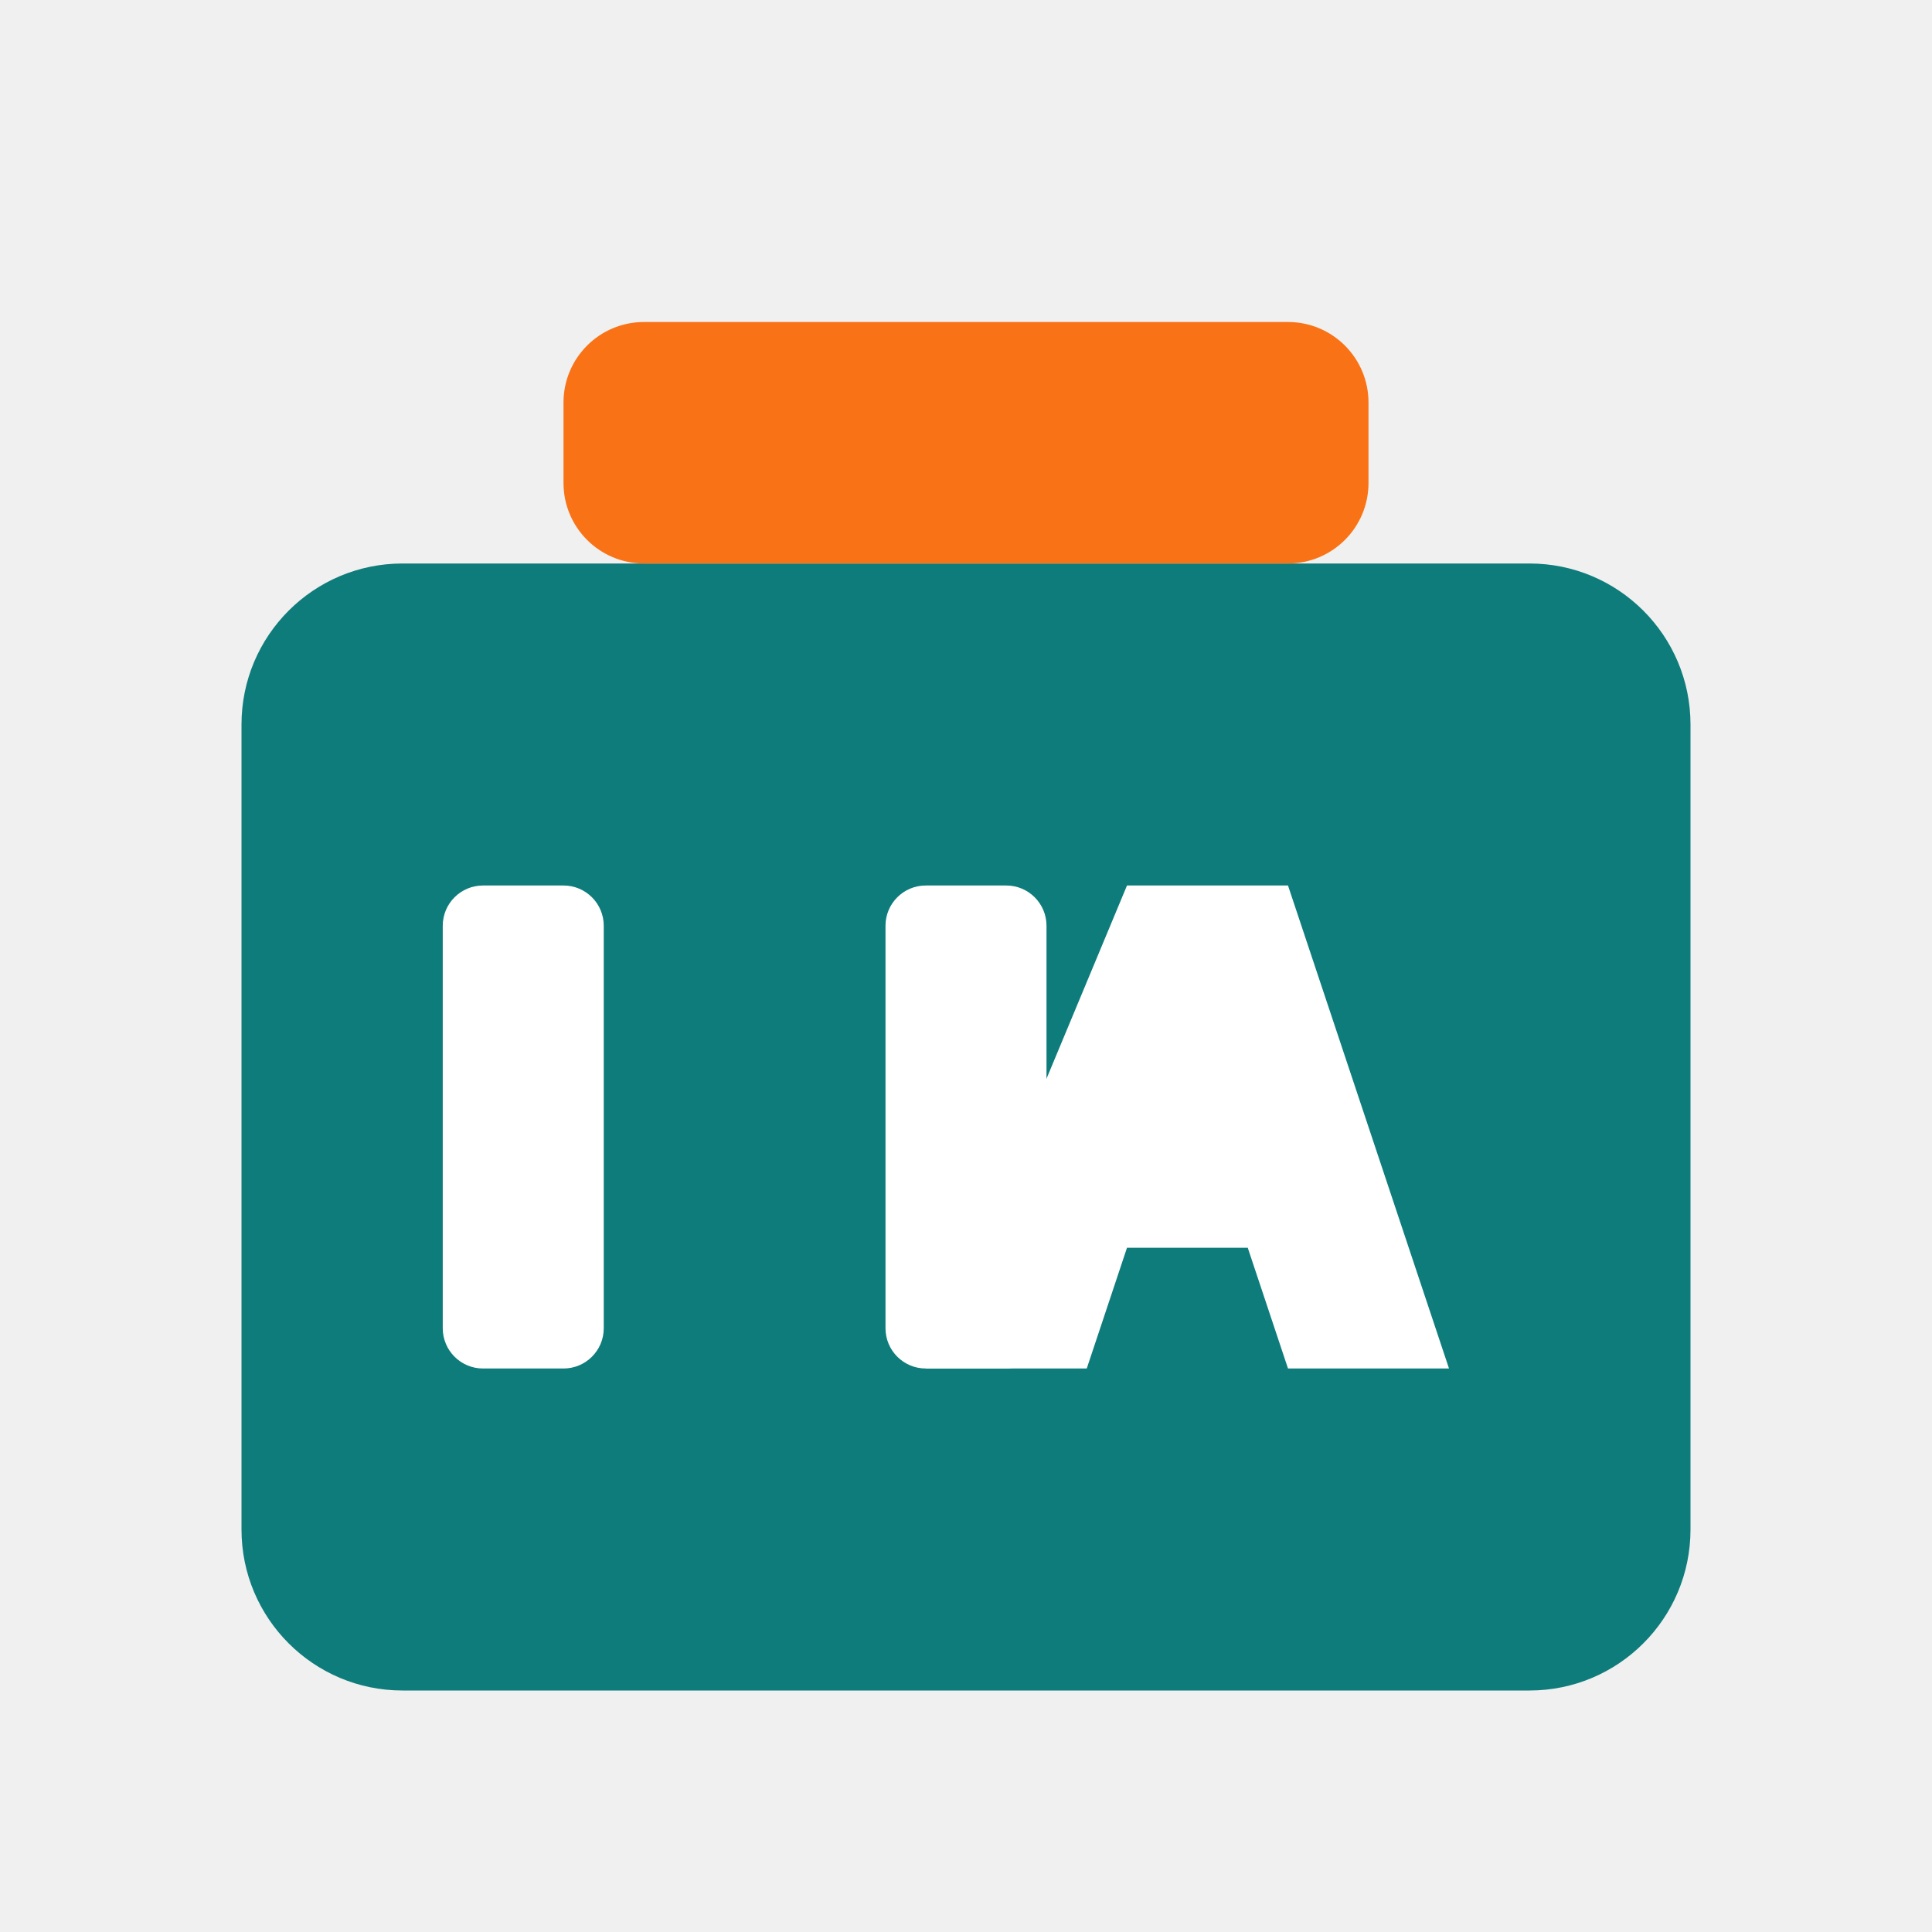
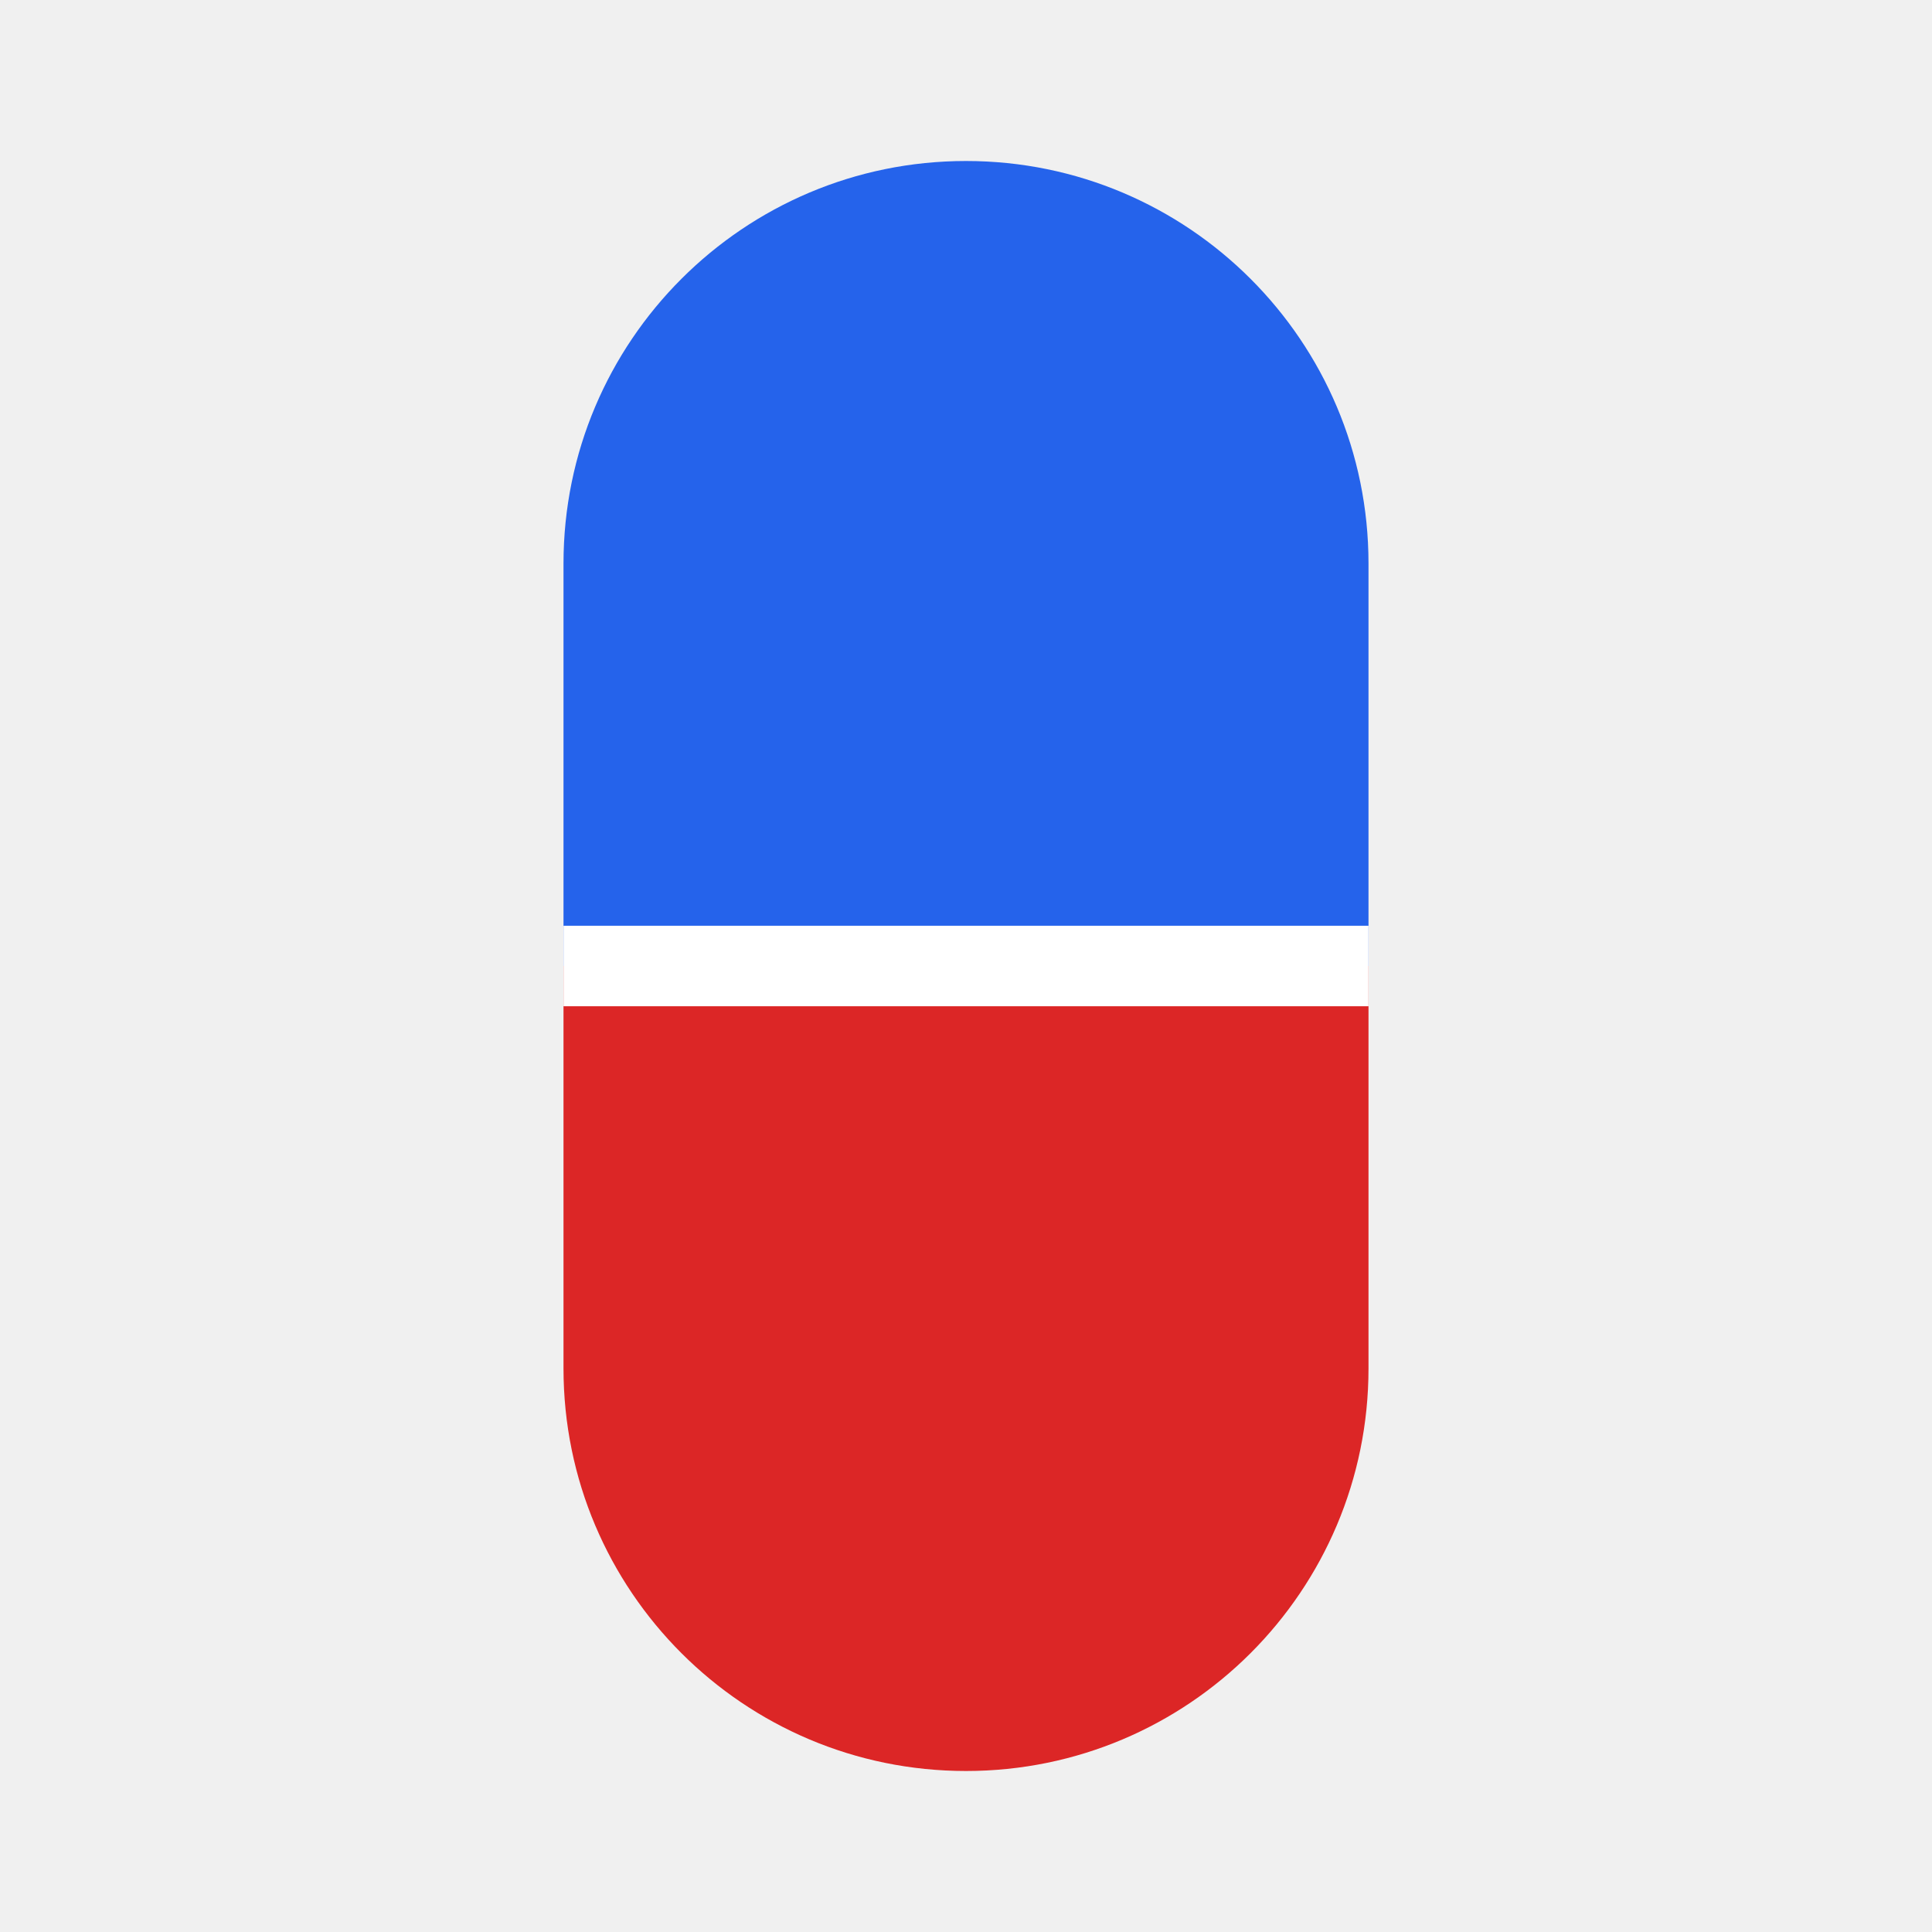
<svg xmlns="http://www.w3.org/2000/svg" viewBox="0 0 48 48">
-   <rect x="6" y="14" width="36" height="28" rx="4" fill="#0E7C7B" />
-   <rect x="11" y="22" width="4" height="12" rx="1" fill="#fff" />
-   <rect x="22" y="22" width="4" height="12" rx="1" fill="#fff" />
-   <path d="M28 22h4l4 12h-4l-1-3h-3l-1 3h-4z" fill="#fff" />
-   <rect x="14" y="8" width="20" height="6" rx="2" fill="#F97316" />
+   <path d="M14 24 V14 a10 10 0 0 1 20 0 V24 Z" fill="#2563EB" />
+   <path d="M14 24 V34 a10 10 0 0 0 20 0 V24 Z" fill="#DC2626" />
+   <rect x="14" y="23" width="20" height="2" fill="#fff" />
</svg>
